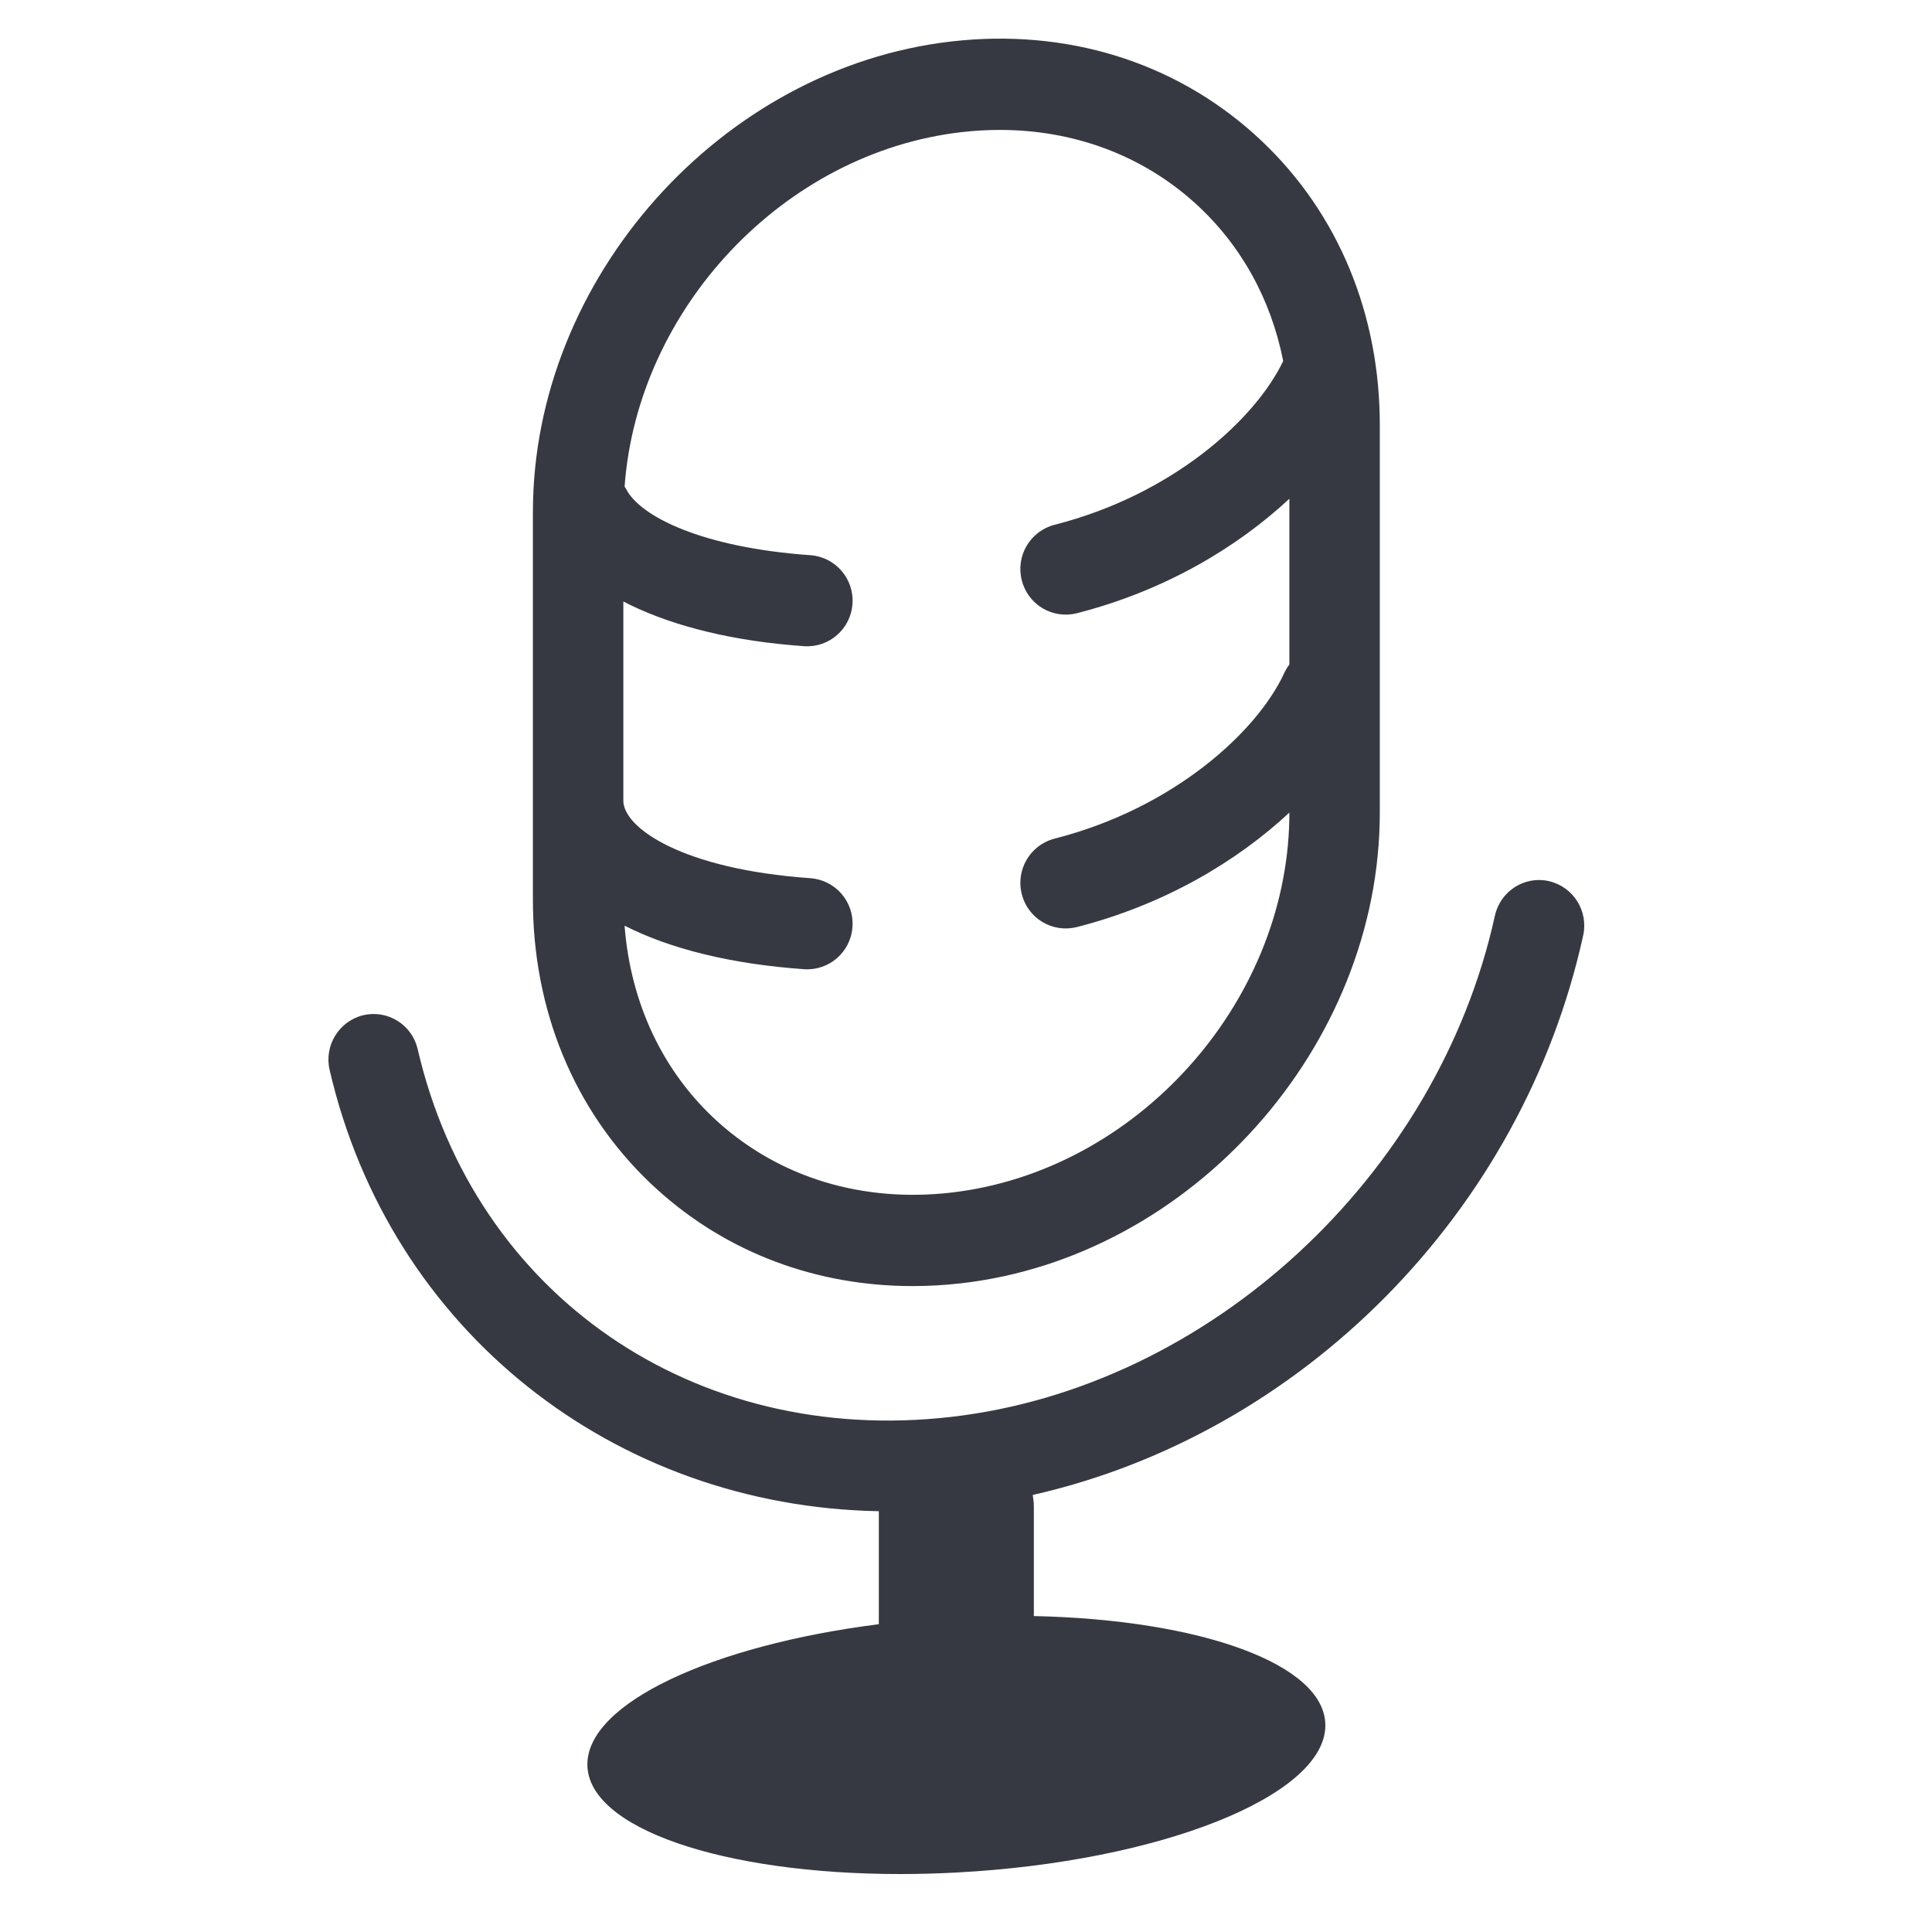
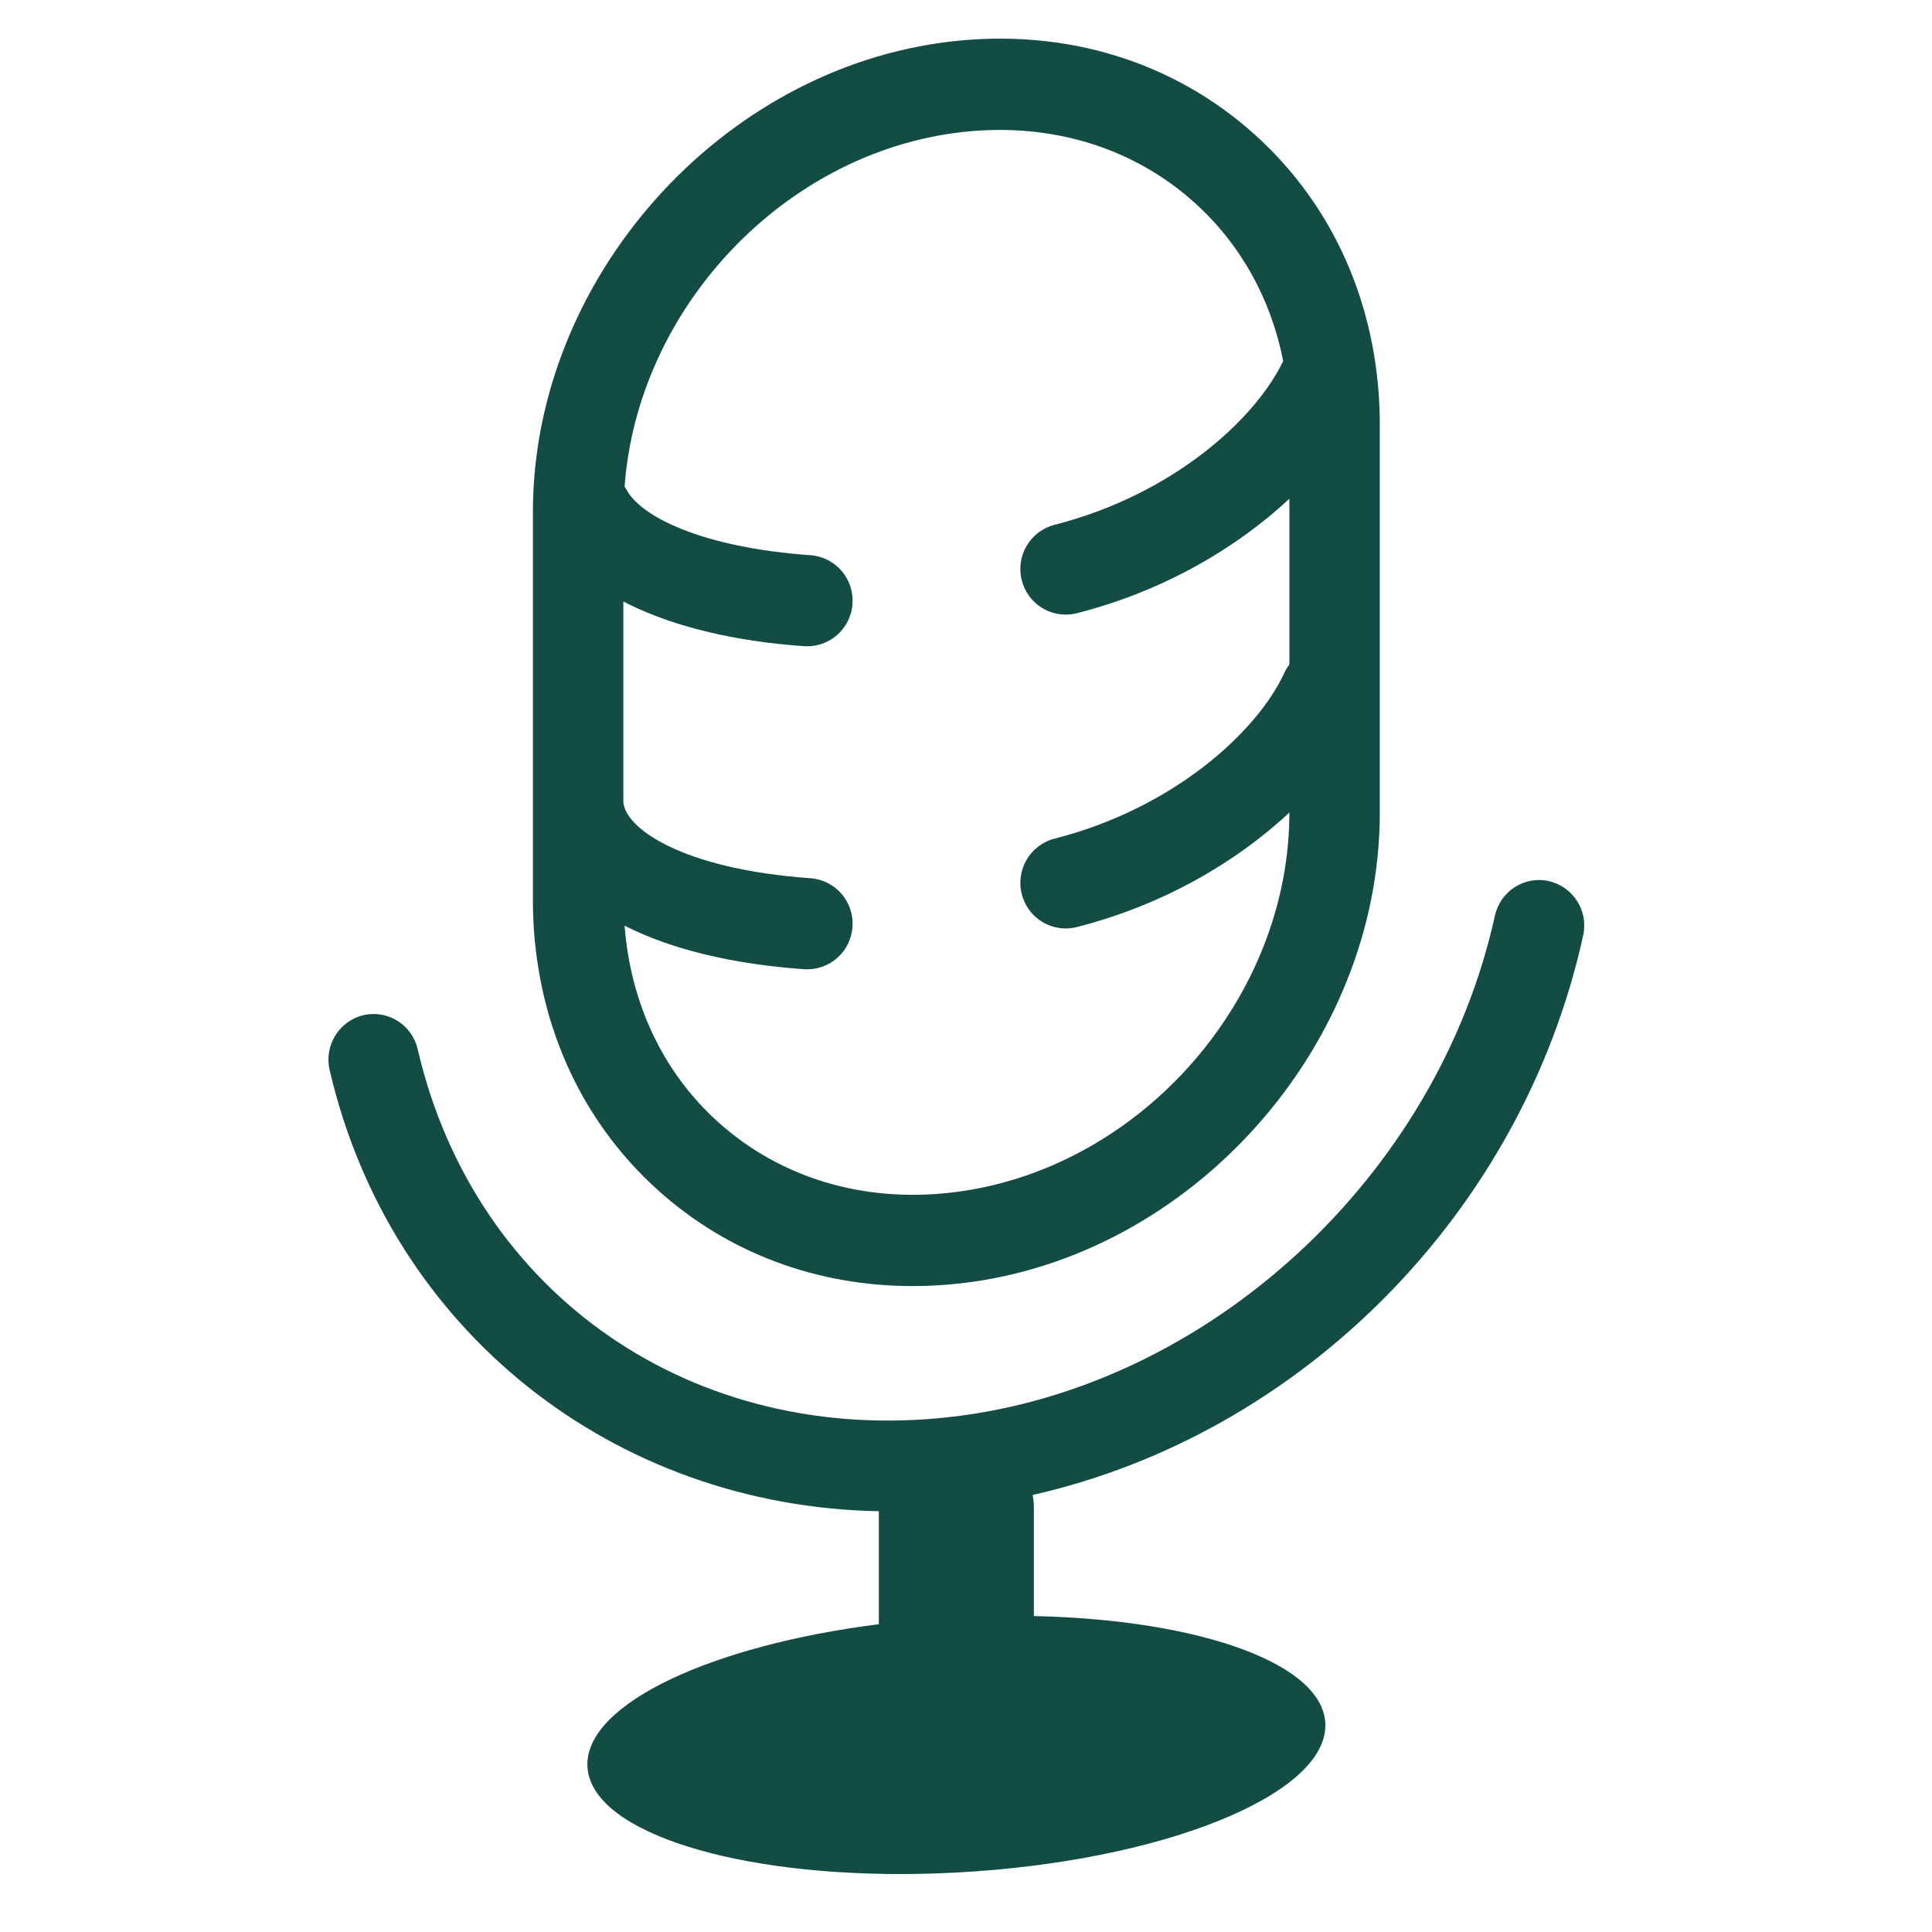
<svg xmlns="http://www.w3.org/2000/svg" width="100" height="100">
-   <path d="M77.375 47.4c.279-1.273 1.534-2.079 2.791-1.794a2.36 2.36 0 0 1 1.778 2.816c-3.164 14.392-14.615 25.82-28.49 28.956.029.193.058.386.058.586v5.683c8.62.184 15.088 2.486 15.088 5.658 0 3.648-8.551 7.06-19.1 7.617-.988.052-1.96.078-2.907.078-9.168 0-16.19-2.37-16.19-5.675 0-3.174 6.466-6.164 15.085-7.257V78.22c-13.69-.25-25.294-9.322-28.426-22.837a2.365 2.365 0 0 1 1.746-2.838 2.341 2.341 0 0 1 2.812 1.763c2.95 12.734 14.315 20.562 27.615 19.03 13.337-1.533 25.171-12.44 28.14-25.938zM64.948 6.967c4.068 3.662 6.354 8.828 6.466 14.584l.004.444V42.07c0 12.055-9.713 22.978-21.652 24.351-.852.098-1.696.146-2.53.146-4.97 0-9.58-1.72-13.182-4.965-4.068-3.664-6.355-8.83-6.467-14.587l-.004-.443v-5.106l-.001-.02.001-.011V26.497c0-12.054 9.713-22.977 21.653-24.35 5.924-.683 11.505 1.03 15.712 4.82zm-13.2-.242c-.652 0-1.314.038-1.982.115-9.215 1.059-16.77 9.148-17.437 18.345.024.042.055.078.078.122.714 1.424 3.942 3.037 9.543 3.43a2.354 2.354 0 0 1 2.173 2.519 2.35 2.35 0 0 1-2.497 2.191c-3.63-.254-6.68-1.006-9.017-2.14l-.345-.174v10.324c.015 1.381 3.02 3.53 9.686 3.999a2.353 2.353 0 0 1 2.173 2.52 2.348 2.348 0 0 1-2.497 2.19c-3.783-.265-6.94-1.053-9.298-2.253.309 4.024 1.993 7.598 4.842 10.165 3.2 2.879 7.476 4.178 12.066 3.65 9.54-1.097 17.32-9.727 17.499-19.324l.003-.335v-.01c-2.692 2.506-6.436 4.762-11.01 5.928a2.343 2.343 0 0 1-2.842-1.712 2.362 2.362 0 0 1 1.697-2.867c6.186-1.576 10.502-5.553 11.893-8.58.049-.106.104-.205.165-.298l.097-.137v-8.578c-2.692 2.506-6.436 4.762-11.01 5.928a2.344 2.344 0 0 1-2.842-1.712 2.362 2.362 0 0 1 1.697-2.868c6.12-1.558 10.397-5.463 11.835-8.478-.635-3.216-2.21-6.055-4.588-8.195-2.731-2.46-6.255-3.765-10.081-3.765z" fill="#373942" fill-rule="evenodd" />
+   <path d="M77.375 47.4c.279-1.273 1.534-2.079 2.791-1.794a2.36 2.36 0 0 1 1.778 2.816c-3.164 14.392-14.615 25.82-28.49 28.956.029.193.058.386.058.586v5.683c8.62.184 15.088 2.486 15.088 5.658 0 3.648-8.551 7.06-19.1 7.617-.988.052-1.96.078-2.907.078-9.168 0-16.19-2.37-16.19-5.675 0-3.174 6.466-6.164 15.085-7.257V78.22c-13.69-.25-25.294-9.322-28.426-22.837a2.365 2.365 0 0 1 1.746-2.838 2.341 2.341 0 0 1 2.812 1.763c2.95 12.734 14.315 20.562 27.615 19.03 13.337-1.533 25.171-12.44 28.14-25.938zM64.948 6.967c4.068 3.662 6.354 8.828 6.466 14.584l.004.444V42.07c0 12.055-9.713 22.978-21.652 24.351-.852.098-1.696.146-2.53.146-4.97 0-9.58-1.72-13.182-4.965-4.068-3.664-6.355-8.83-6.467-14.587l-.004-.443v-5.106l-.001-.02.001-.011V26.497c0-12.054 9.713-22.977 21.653-24.35 5.924-.683 11.505 1.03 15.712 4.82zm-13.2-.242c-.652 0-1.314.038-1.982.115-9.215 1.059-16.77 9.148-17.437 18.345.024.042.055.078.078.122.714 1.424 3.942 3.037 9.543 3.43a2.354 2.354 0 0 1 2.173 2.519 2.35 2.35 0 0 1-2.497 2.191c-3.63-.254-6.68-1.006-9.017-2.14l-.345-.174v10.324c.015 1.381 3.02 3.53 9.686 3.999a2.353 2.353 0 0 1 2.173 2.52 2.348 2.348 0 0 1-2.497 2.19c-3.783-.265-6.94-1.053-9.298-2.253.309 4.024 1.993 7.598 4.842 10.165 3.2 2.879 7.476 4.178 12.066 3.65 9.54-1.097 17.32-9.727 17.499-19.324l.003-.335v-.01c-2.692 2.506-6.436 4.762-11.01 5.928a2.343 2.343 0 0 1-2.842-1.712 2.362 2.362 0 0 1 1.697-2.867c6.186-1.576 10.502-5.553 11.893-8.58.049-.106.104-.205.165-.298l.097-.137v-8.578c-2.692 2.506-6.436 4.762-11.01 5.928a2.344 2.344 0 0 1-2.842-1.712 2.362 2.362 0 0 1 1.697-2.868c6.12-1.558 10.397-5.463 11.835-8.478-.635-3.216-2.21-6.055-4.588-8.195-2.731-2.46-6.255-3.765-10.081-3.765z" fill="#134B45" fill-rule="evenodd" />
</svg>
